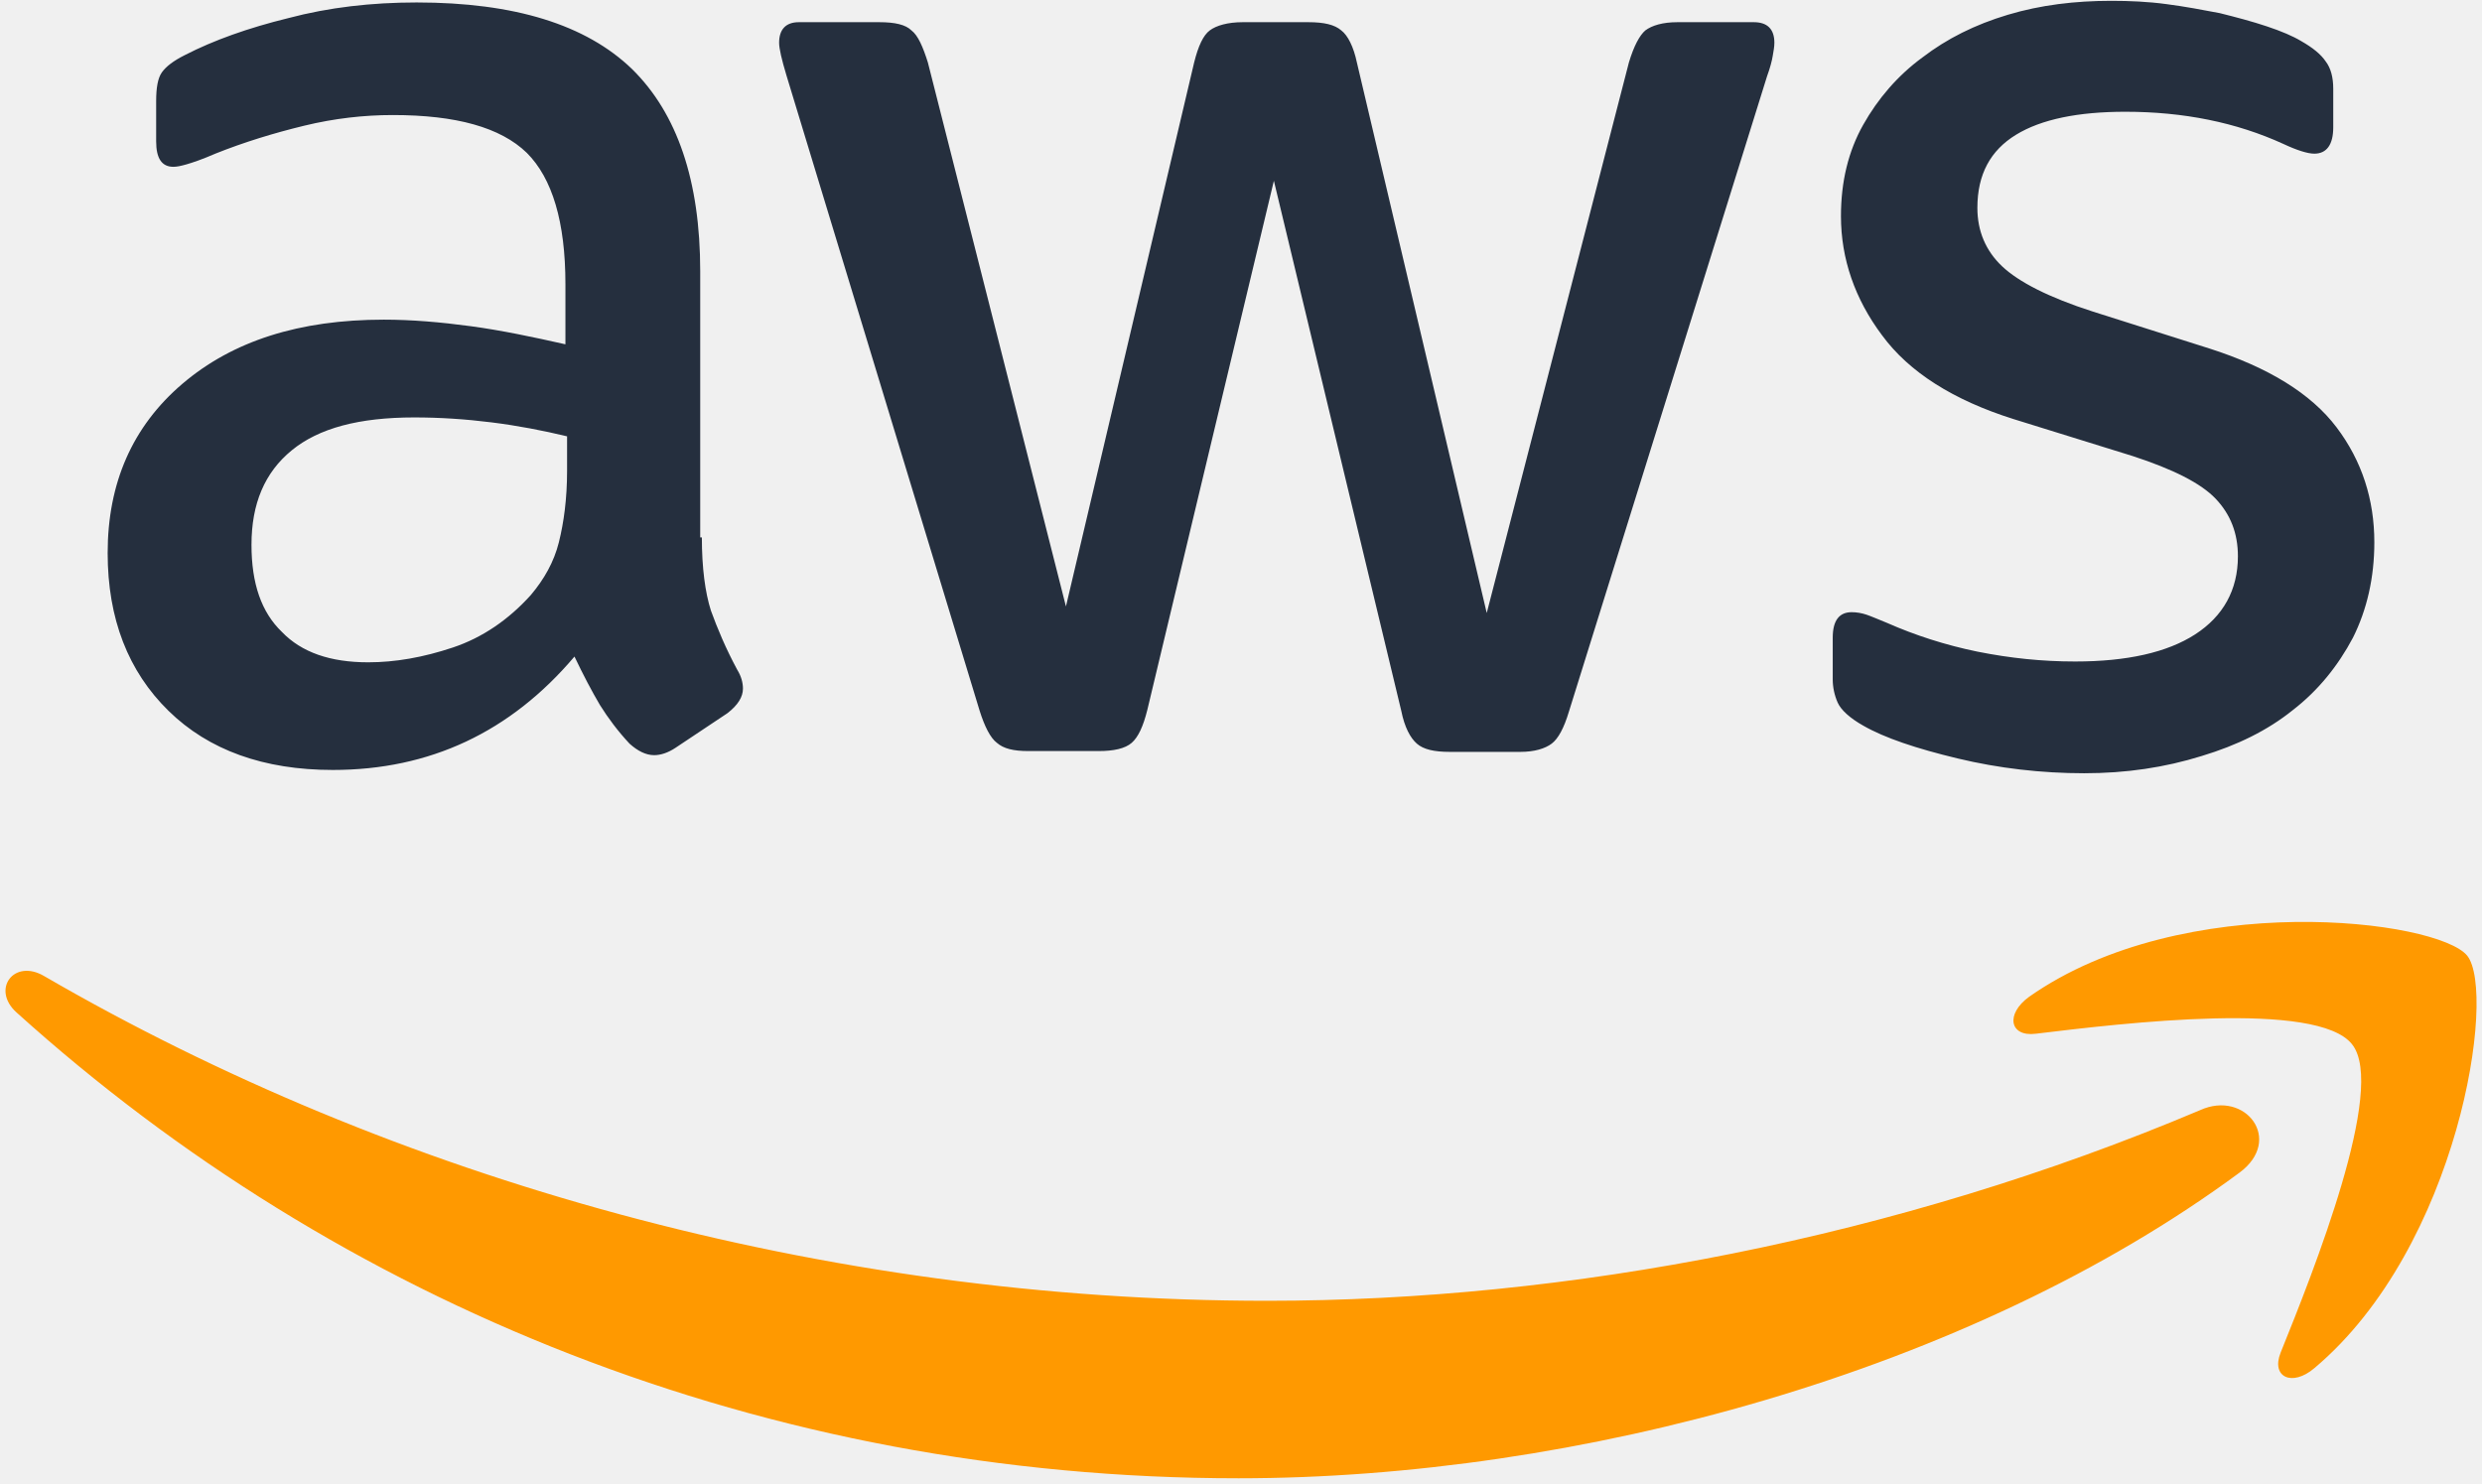
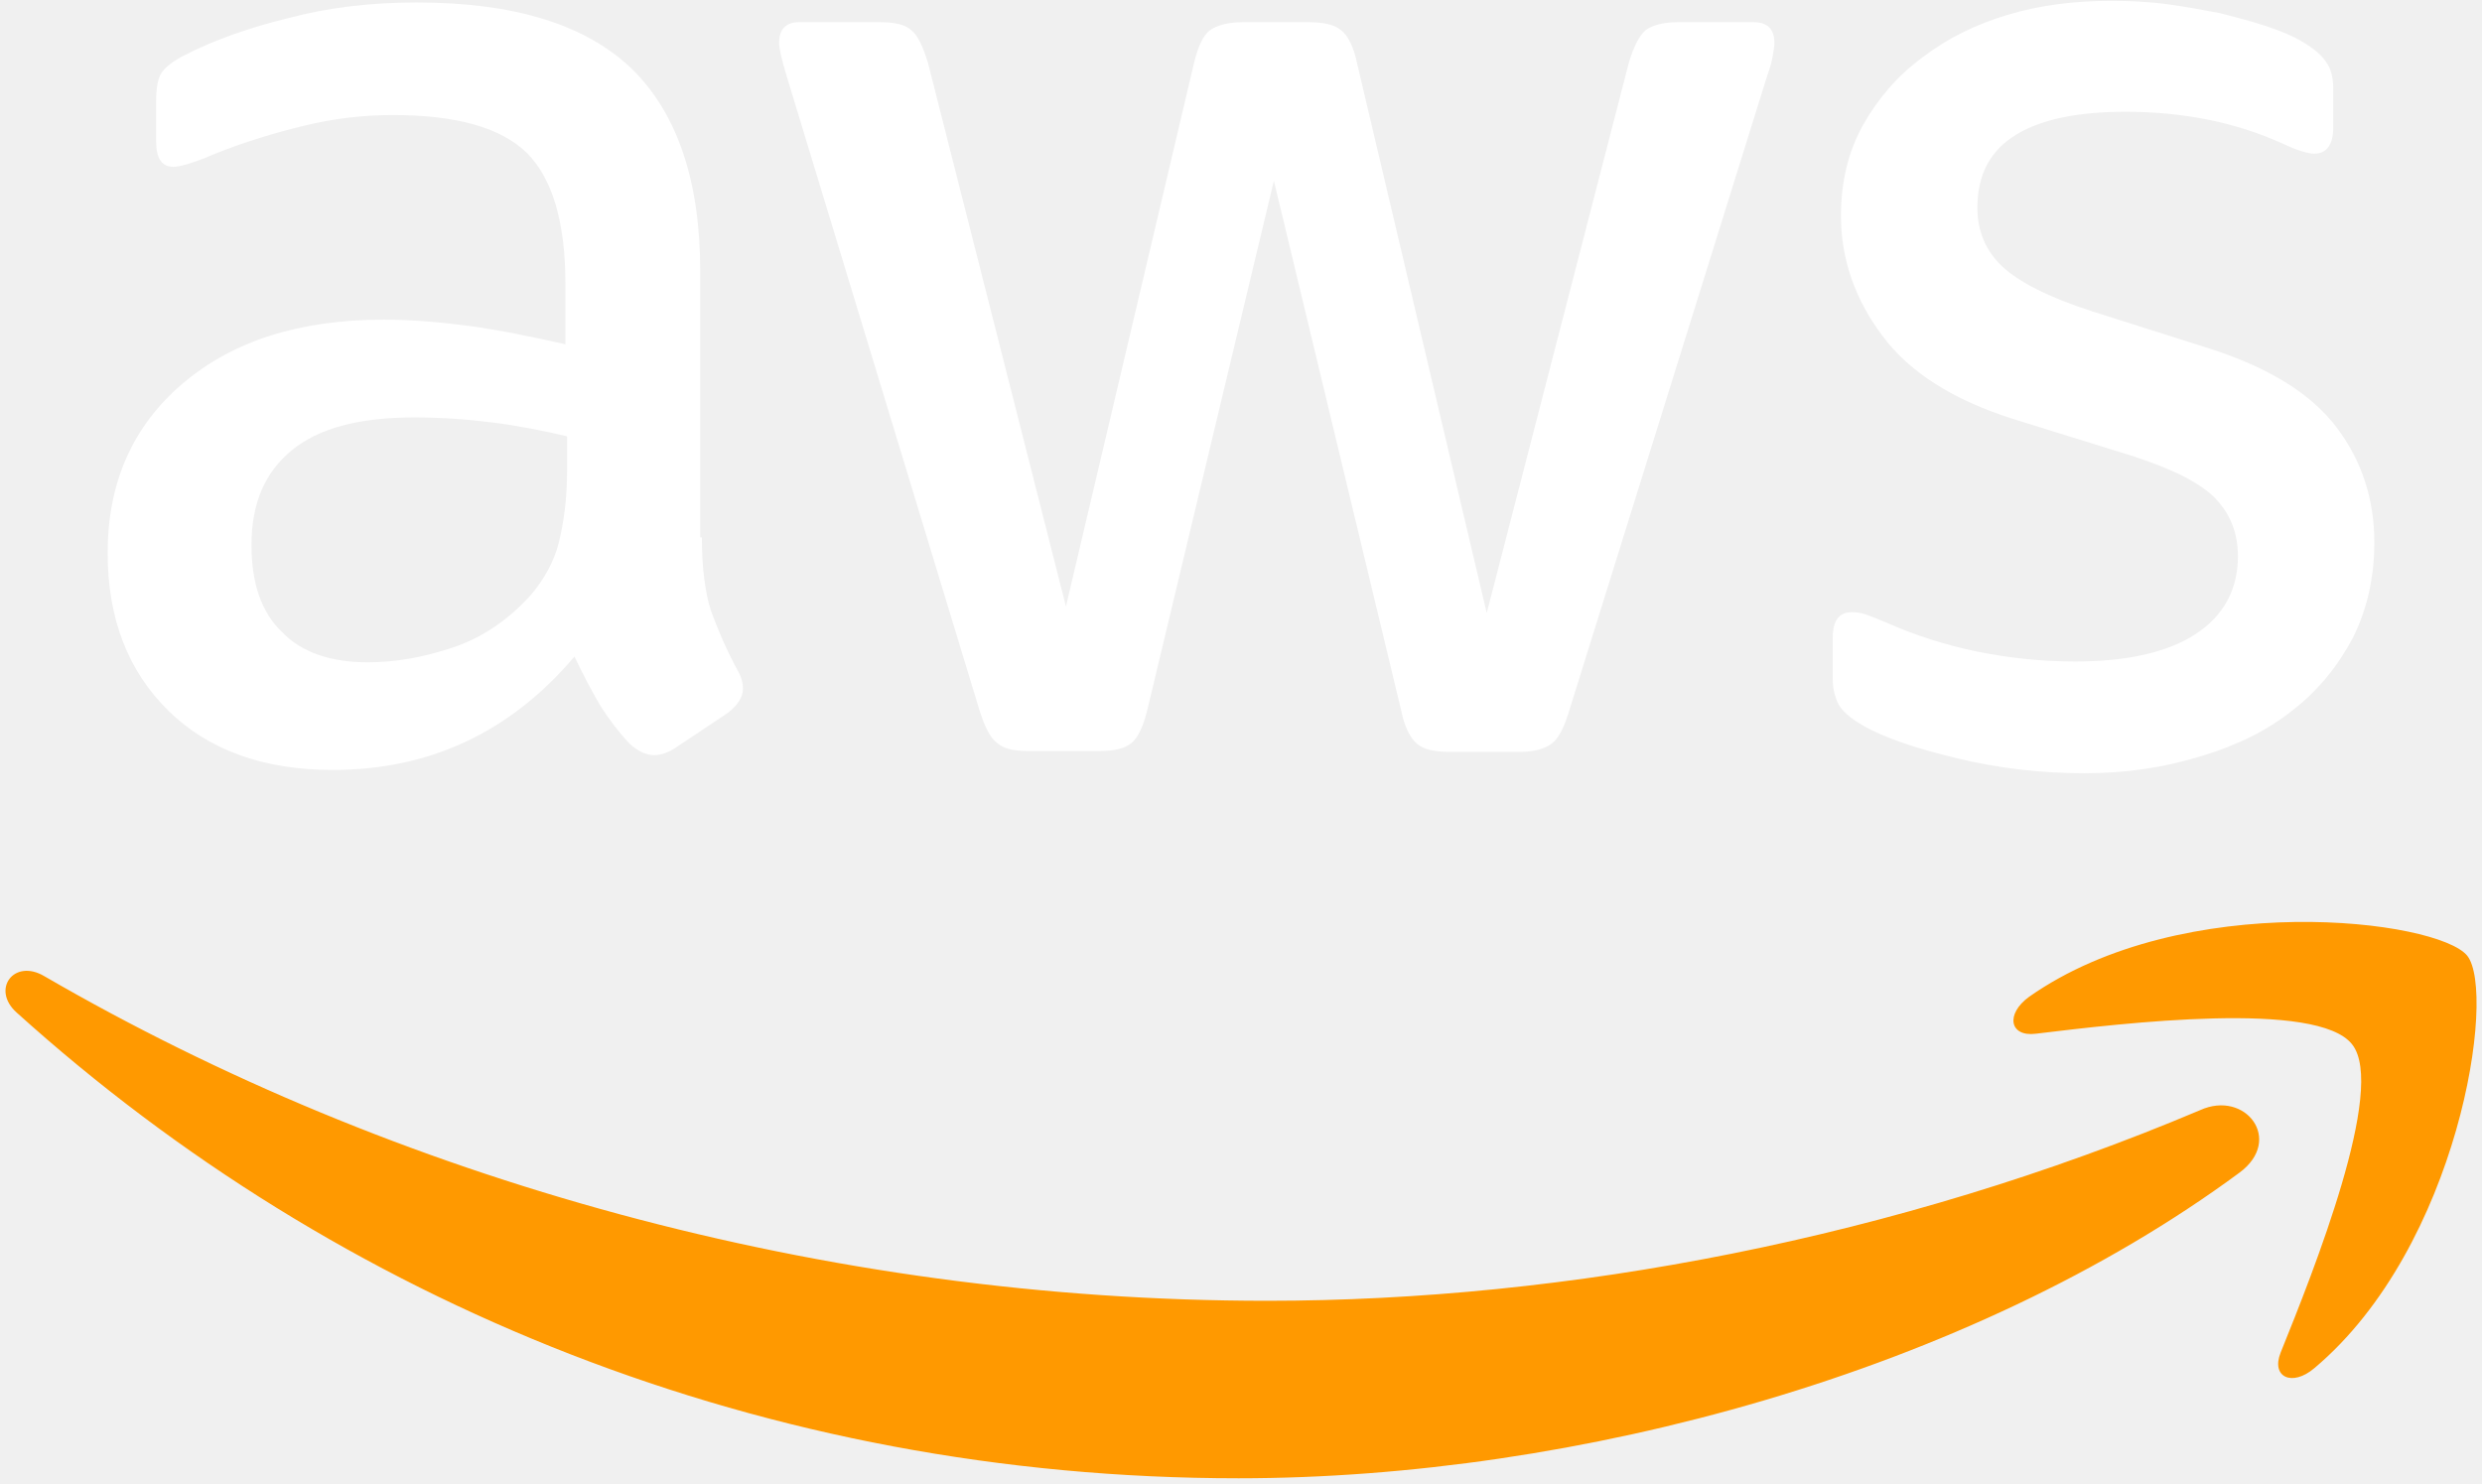
<svg xmlns="http://www.w3.org/2000/svg" width="256" height="153" viewBox="0 0 256 153" fill="none">
-   <path d="M72.392 55.439C72.392 58.575 72.731 61.118 73.324 62.983C74.002 64.848 74.85 66.882 76.037 69.086C76.461 69.764 76.63 70.443 76.63 71.036C76.63 71.884 76.122 72.731 75.02 73.579L69.679 77.139C68.916 77.648 68.153 77.902 67.475 77.902C66.628 77.902 65.78 77.478 64.932 76.715C63.745 75.444 62.728 74.088 61.881 72.731C61.033 71.29 60.185 69.68 59.253 67.73C52.641 75.529 44.334 79.428 34.331 79.428C27.21 79.428 21.531 77.394 17.377 73.325C13.224 69.256 11.104 63.831 11.104 57.049C11.104 49.844 13.648 43.995 18.818 39.587C23.989 35.179 30.855 32.975 39.587 32.975C42.469 32.975 45.436 33.229 48.572 33.653C51.709 34.077 54.93 34.755 58.32 35.518V29.33C58.32 22.888 56.964 18.395 54.336 15.767C51.624 13.139 47.046 11.868 40.519 11.868C37.552 11.868 34.501 12.207 31.364 12.97C28.228 13.733 25.176 14.665 22.209 15.852C20.853 16.445 19.836 16.784 19.242 16.954C18.649 17.123 18.225 17.208 17.886 17.208C16.699 17.208 16.106 16.36 16.106 14.58V10.427C16.106 9.07 16.275 8.053 16.699 7.46C17.123 6.866 17.886 6.273 19.073 5.68C22.04 4.154 25.6 2.882 29.753 1.865C33.907 0.763 38.315 0.254 42.977 0.254C53.065 0.254 60.44 2.543 65.187 7.121C69.849 11.698 72.222 18.649 72.222 27.974V55.439H72.392ZM37.976 68.323C40.773 68.323 43.656 67.815 46.707 66.797C49.759 65.78 52.471 63.915 54.76 61.372C56.116 59.762 57.134 57.982 57.642 55.947C58.151 53.913 58.49 51.455 58.49 48.572V45.012C56.032 44.419 53.404 43.91 50.691 43.571C47.979 43.232 45.351 43.062 42.723 43.062C37.044 43.062 32.89 44.164 30.093 46.453C27.295 48.742 25.939 51.963 25.939 56.202C25.939 60.186 26.956 63.153 29.075 65.187C31.11 67.306 34.077 68.323 37.976 68.323ZM106.045 77.478C104.519 77.478 103.502 77.224 102.824 76.631C102.146 76.122 101.552 74.935 101.044 73.325L81.123 7.799C80.614 6.104 80.36 5.002 80.36 4.408C80.36 3.052 81.038 2.289 82.395 2.289H90.702C92.312 2.289 93.414 2.543 94.008 3.137C94.686 3.645 95.195 4.832 95.703 6.443L109.944 62.559L123.168 6.443C123.592 4.747 124.101 3.645 124.779 3.137C125.457 2.628 126.644 2.289 128.169 2.289H134.951C136.561 2.289 137.663 2.543 138.342 3.137C139.02 3.645 139.613 4.832 139.952 6.443L153.346 63.237L168.01 6.443C168.519 4.747 169.112 3.645 169.706 3.137C170.384 2.628 171.486 2.289 173.012 2.289H180.895C182.252 2.289 183.014 2.967 183.014 4.408C183.014 4.832 182.93 5.256 182.845 5.764C182.76 6.273 182.591 6.951 182.252 7.884L161.822 73.409C161.314 75.105 160.72 76.207 160.042 76.715C159.364 77.224 158.262 77.563 156.821 77.563H149.531C147.92 77.563 146.818 77.309 146.14 76.715C145.462 76.122 144.869 75.02 144.53 73.325L131.391 18.649L118.336 73.24C117.912 74.935 117.404 76.037 116.726 76.631C116.048 77.224 114.861 77.478 113.335 77.478H106.045ZM214.972 79.767C210.564 79.767 206.156 79.258 201.918 78.241C197.679 77.224 194.373 76.122 192.169 74.85C190.813 74.088 189.881 73.24 189.542 72.477C189.203 71.714 189.033 70.866 189.033 70.103V65.78C189.033 64 189.711 63.153 190.983 63.153C191.491 63.153 192 63.237 192.508 63.407C193.017 63.576 193.78 63.915 194.628 64.254C197.51 65.526 200.646 66.543 203.952 67.221C207.343 67.9 210.649 68.239 214.04 68.239C219.38 68.239 223.534 67.306 226.416 65.441C229.298 63.576 230.824 60.864 230.824 57.388C230.824 55.015 230.061 53.065 228.535 51.455C227.009 49.844 224.127 48.403 219.973 47.047L207.682 43.232C201.494 41.282 196.916 38.4 194.119 34.586C191.322 30.856 189.881 26.702 189.881 22.294C189.881 18.734 190.644 15.598 192.169 12.885C193.695 10.172 195.73 7.799 198.273 5.934C200.816 3.984 203.698 2.543 207.089 1.526C210.479 0.509 214.04 0.085 217.769 0.085C219.634 0.085 221.584 0.17 223.449 0.424C225.399 0.678 227.179 1.017 228.959 1.356C230.654 1.78 232.265 2.204 233.791 2.713C235.316 3.221 236.503 3.73 237.351 4.239C238.538 4.917 239.385 5.595 239.894 6.358C240.403 7.036 240.657 7.968 240.657 9.155V13.139C240.657 14.919 239.979 15.852 238.707 15.852C238.029 15.852 236.927 15.513 235.486 14.835C230.654 12.631 225.229 11.529 219.21 11.529C214.379 11.529 210.564 12.292 207.936 13.902C205.308 15.513 203.952 17.971 203.952 21.447C203.952 23.82 204.8 25.855 206.495 27.465C208.191 29.076 211.327 30.686 215.82 32.127L227.857 35.942C233.96 37.892 238.368 40.604 240.996 44.08C243.624 47.555 244.895 51.539 244.895 55.947C244.895 59.592 244.132 62.898 242.691 65.78C241.165 68.662 239.131 71.206 236.503 73.24C233.875 75.359 230.739 76.885 227.094 77.987C223.279 79.174 219.295 79.767 214.972 79.767Z" fill="#252F3E" />
+   <path d="M72.392 55.439C72.392 58.575 72.731 61.118 73.324 62.983C74.002 64.848 74.85 66.882 76.037 69.086C76.461 69.764 76.63 70.443 76.63 71.036C76.63 71.884 76.122 72.731 75.02 73.579L69.679 77.139C68.916 77.648 68.153 77.902 67.475 77.902C66.628 77.902 65.78 77.478 64.932 76.715C63.745 75.444 62.728 74.088 61.881 72.731C61.033 71.29 60.185 69.68 59.253 67.73C52.641 75.529 44.334 79.428 34.331 79.428C27.21 79.428 21.531 77.394 17.377 73.325C13.224 69.256 11.104 63.831 11.104 57.049C11.104 49.844 13.648 43.995 18.818 39.587C23.989 35.179 30.855 32.975 39.587 32.975C42.469 32.975 45.436 33.229 48.572 33.653C51.709 34.077 54.93 34.755 58.32 35.518V29.33C58.32 22.888 56.964 18.395 54.336 15.767C51.624 13.139 47.046 11.868 40.519 11.868C37.552 11.868 34.501 12.207 31.364 12.97C28.228 13.733 25.176 14.665 22.209 15.852C20.853 16.445 19.836 16.784 19.242 16.954C18.649 17.123 18.225 17.208 17.886 17.208C16.699 17.208 16.106 16.36 16.106 14.58V10.427C16.106 9.07 16.275 8.053 16.699 7.46C17.123 6.866 17.886 6.273 19.073 5.68C22.04 4.154 25.6 2.882 29.753 1.865C33.907 0.763 38.315 0.254 42.977 0.254C53.065 0.254 60.44 2.543 65.187 7.121C69.849 11.698 72.222 18.649 72.222 27.974V55.439H72.392ZM37.976 68.323C40.773 68.323 43.656 67.815 46.707 66.797C49.759 65.78 52.471 63.915 54.76 61.372C56.116 59.762 57.134 57.982 57.642 55.947C58.151 53.913 58.49 51.455 58.49 48.572V45.012C56.032 44.419 53.404 43.91 50.691 43.571C47.979 43.232 45.351 43.062 42.723 43.062C37.044 43.062 32.89 44.164 30.093 46.453C27.295 48.742 25.939 51.963 25.939 56.202C25.939 60.186 26.956 63.153 29.075 65.187C31.11 67.306 34.077 68.323 37.976 68.323ZM106.045 77.478C104.519 77.478 103.502 77.224 102.824 76.631C102.146 76.122 101.552 74.935 101.044 73.325L81.123 7.799C80.614 6.104 80.36 5.002 80.36 4.408C80.36 3.052 81.038 2.289 82.395 2.289H90.702C92.312 2.289 93.414 2.543 94.008 3.137C94.686 3.645 95.195 4.832 95.703 6.443L109.944 62.559L123.168 6.443C123.592 4.747 124.101 3.645 124.779 3.137C125.457 2.628 126.644 2.289 128.169 2.289H134.951C136.561 2.289 137.663 2.543 138.342 3.137C139.02 3.645 139.613 4.832 139.952 6.443L153.346 63.237L168.01 6.443C168.519 4.747 169.112 3.645 169.706 3.137C170.384 2.628 171.486 2.289 173.012 2.289H180.895C182.252 2.289 183.014 2.967 183.014 4.408C183.014 4.832 182.93 5.256 182.845 5.764C182.76 6.273 182.591 6.951 182.252 7.884L161.822 73.409C161.314 75.105 160.72 76.207 160.042 76.715C159.364 77.224 158.262 77.563 156.821 77.563H149.531C147.92 77.563 146.818 77.309 146.14 76.715C145.462 76.122 144.869 75.02 144.53 73.325L131.391 18.649L118.336 73.24C117.912 74.935 117.404 76.037 116.726 76.631C116.048 77.224 114.861 77.478 113.335 77.478H106.045ZM214.972 79.767C210.564 79.767 206.156 79.258 201.918 78.241C197.679 77.224 194.373 76.122 192.169 74.85C190.813 74.088 189.881 73.24 189.542 72.477C189.203 71.714 189.033 70.866 189.033 70.103V65.78C189.033 64 189.711 63.153 190.983 63.153C191.491 63.153 192 63.237 192.508 63.407C193.017 63.576 193.78 63.915 194.628 64.254C197.51 65.526 200.646 66.543 203.952 67.221C207.343 67.9 210.649 68.239 214.04 68.239C219.38 68.239 223.534 67.306 226.416 65.441C229.298 63.576 230.824 60.864 230.824 57.388C230.824 55.015 230.061 53.065 228.535 51.455C227.009 49.844 224.127 48.403 219.973 47.047L207.682 43.232C201.494 41.282 196.916 38.4 194.119 34.586C191.322 30.856 189.881 26.702 189.881 22.294C189.881 18.734 190.644 15.598 192.169 12.885C193.695 10.172 195.73 7.799 198.273 5.934C200.816 3.984 203.698 2.543 207.089 1.526C210.479 0.509 214.04 0.085 217.769 0.085C219.634 0.085 221.584 0.17 223.449 0.424C225.399 0.678 227.179 1.017 228.959 1.356C230.654 1.78 232.265 2.204 233.791 2.713C235.316 3.221 236.503 3.73 237.351 4.239C238.538 4.917 239.385 5.595 239.894 6.358C240.403 7.036 240.657 7.968 240.657 9.155V13.139C240.657 14.919 239.979 15.852 238.707 15.852C238.029 15.852 236.927 15.513 235.486 14.835C230.654 12.631 225.229 11.529 219.21 11.529C214.379 11.529 210.564 12.292 207.936 13.902C205.308 15.513 203.952 17.971 203.952 21.447C203.952 23.82 204.8 25.855 206.495 27.465C208.191 29.076 211.327 30.686 215.82 32.127L227.857 35.942C233.96 37.892 238.368 40.604 240.996 44.08C243.624 47.555 244.895 51.539 244.895 55.947C244.895 59.592 244.132 62.898 242.691 65.78C241.165 68.662 239.131 71.206 236.503 73.24C233.875 75.359 230.739 76.885 227.094 77.987C223.279 79.174 219.295 79.767 214.972 79.767Z" fill="white" />
  <path d="M230.994 120.964C203.105 141.563 162.586 152.498 127.746 152.498C78.919 152.498 34.925 134.443 1.696 104.435C-0.932 102.061 1.441 98.84 4.578 100.705C40.519 121.558 84.853 134.188 130.713 134.188C161.653 134.188 195.645 127.746 226.925 114.522C231.587 112.403 235.571 117.574 230.994 120.964ZM242.607 107.741C239.047 103.163 219.041 105.537 209.971 106.639C207.258 106.978 206.835 104.604 209.293 102.824C225.229 91.635 251.423 94.856 254.474 98.586C257.526 102.4 253.627 128.594 238.707 141.139C236.419 143.089 234.215 142.072 235.232 139.529C238.623 131.137 246.167 112.233 242.607 107.741Z" fill="#FF9900" />
</svg>
